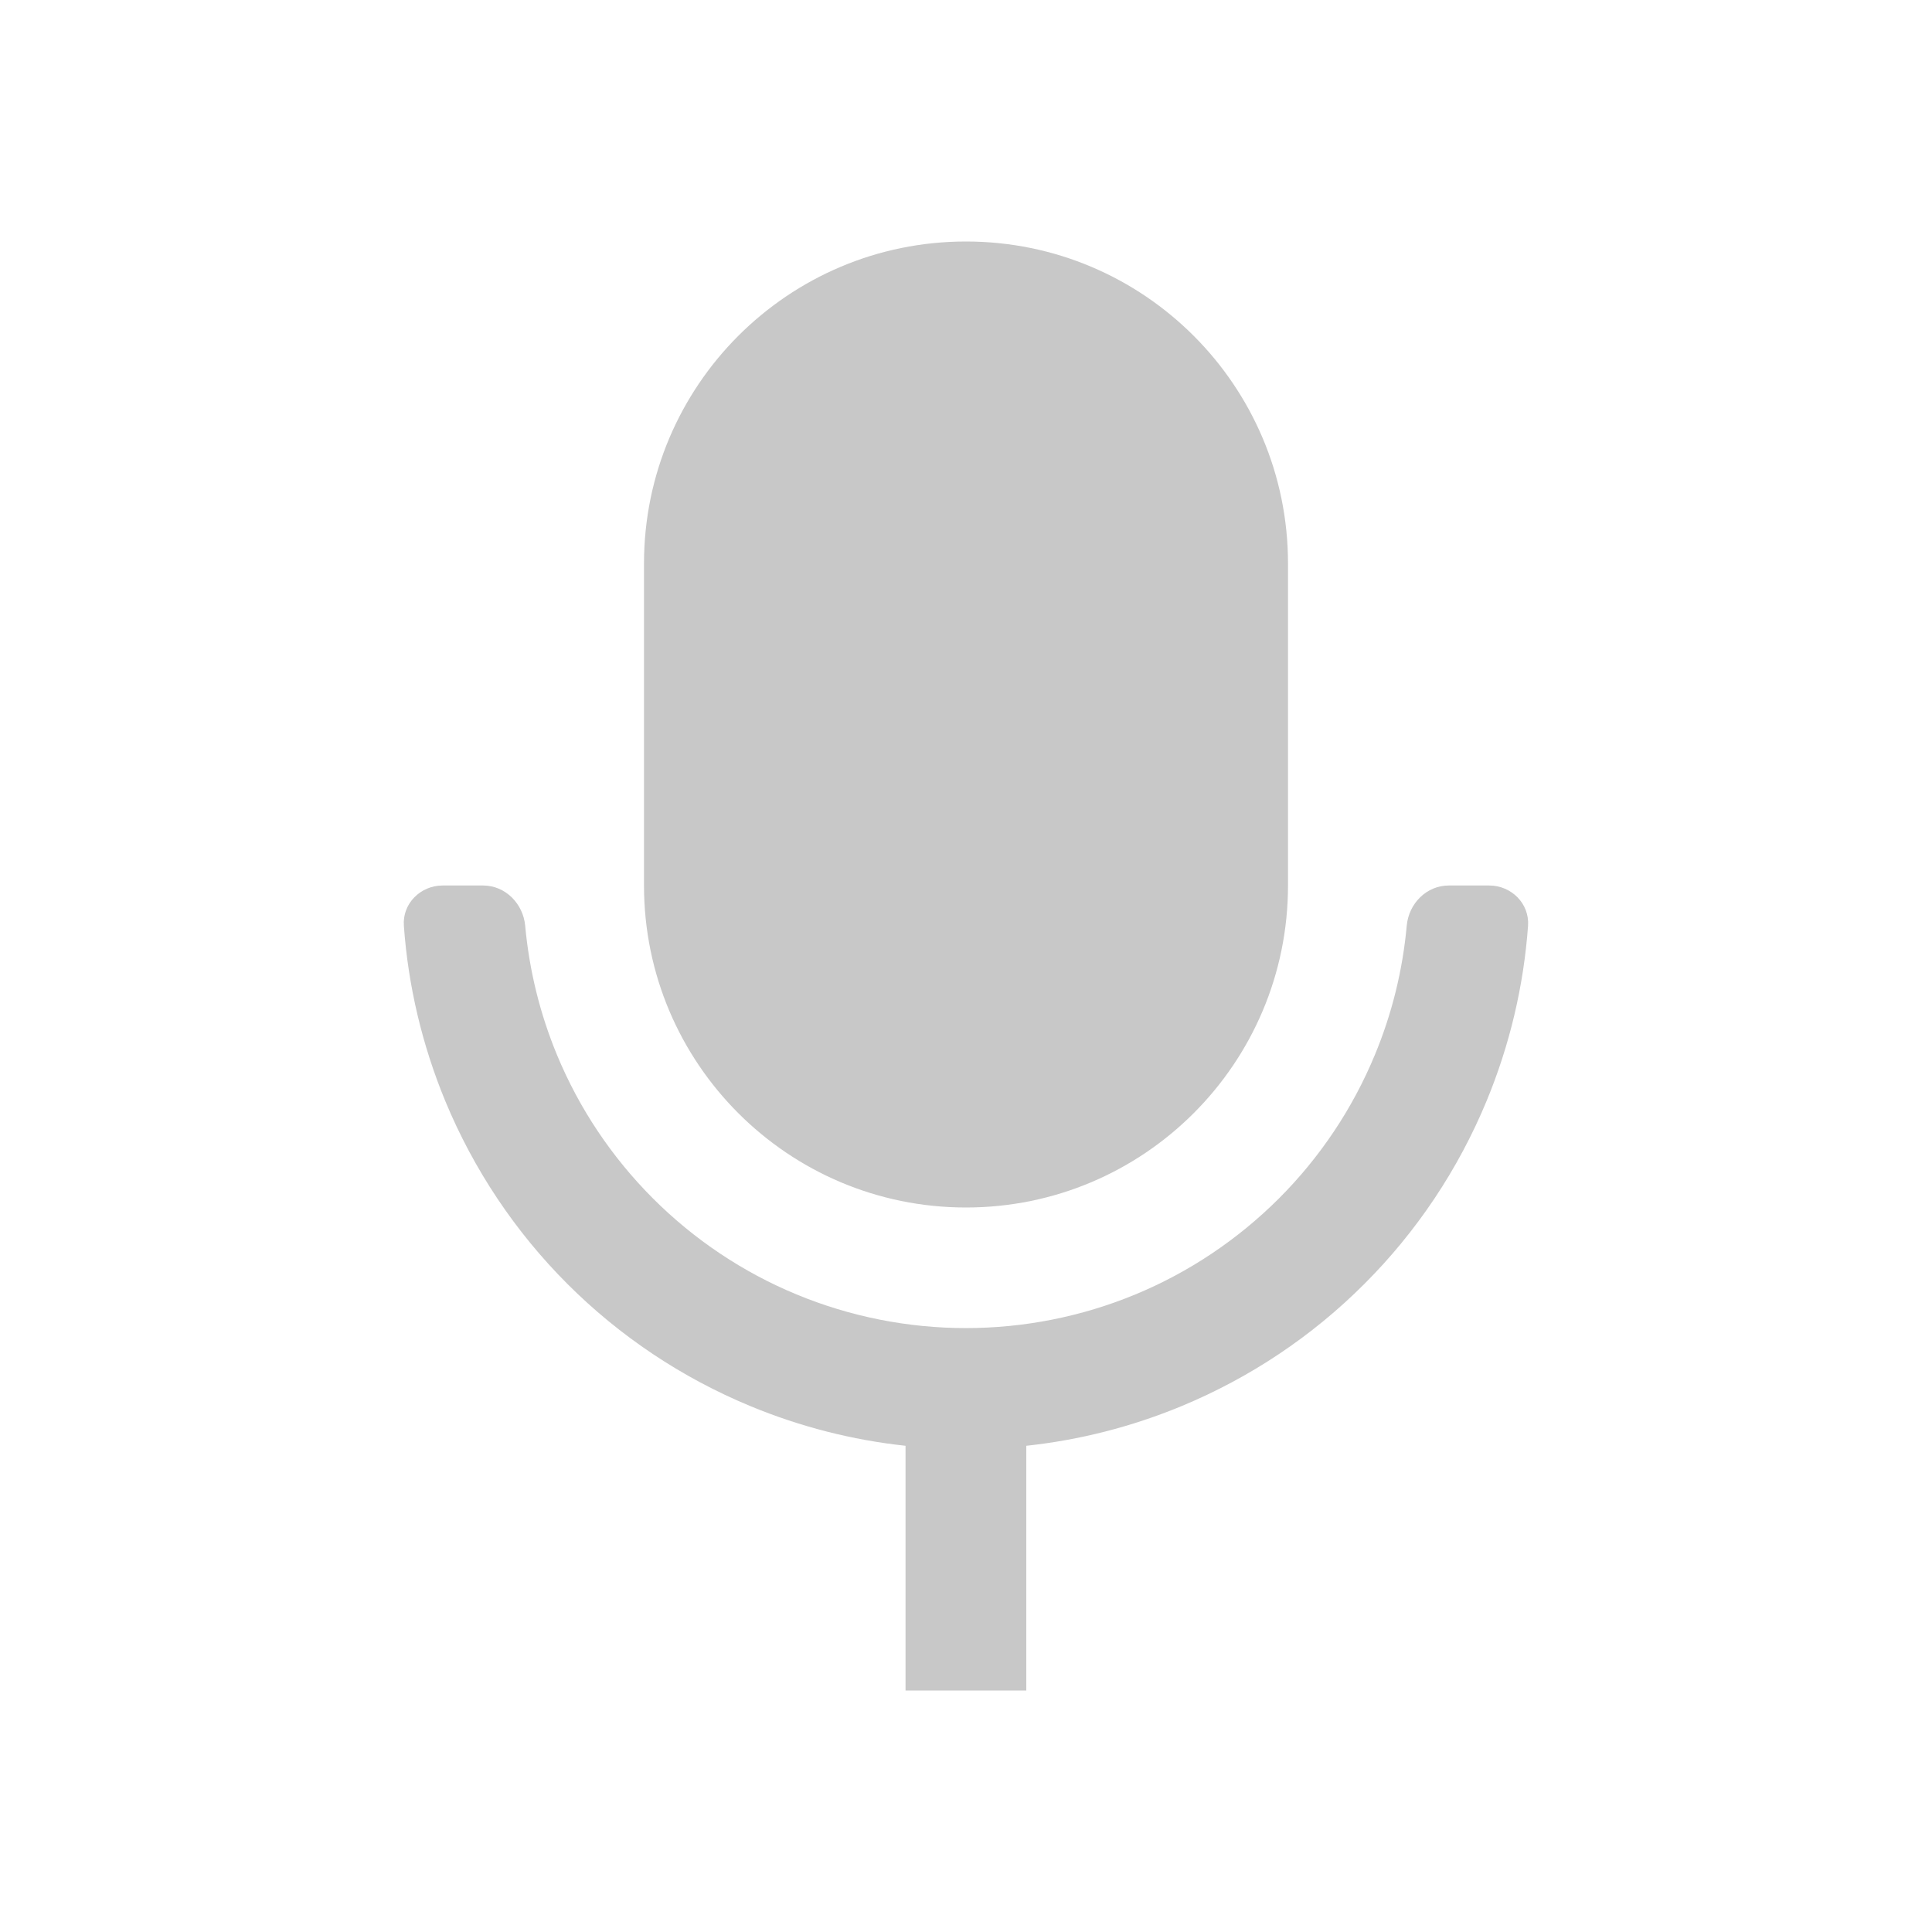
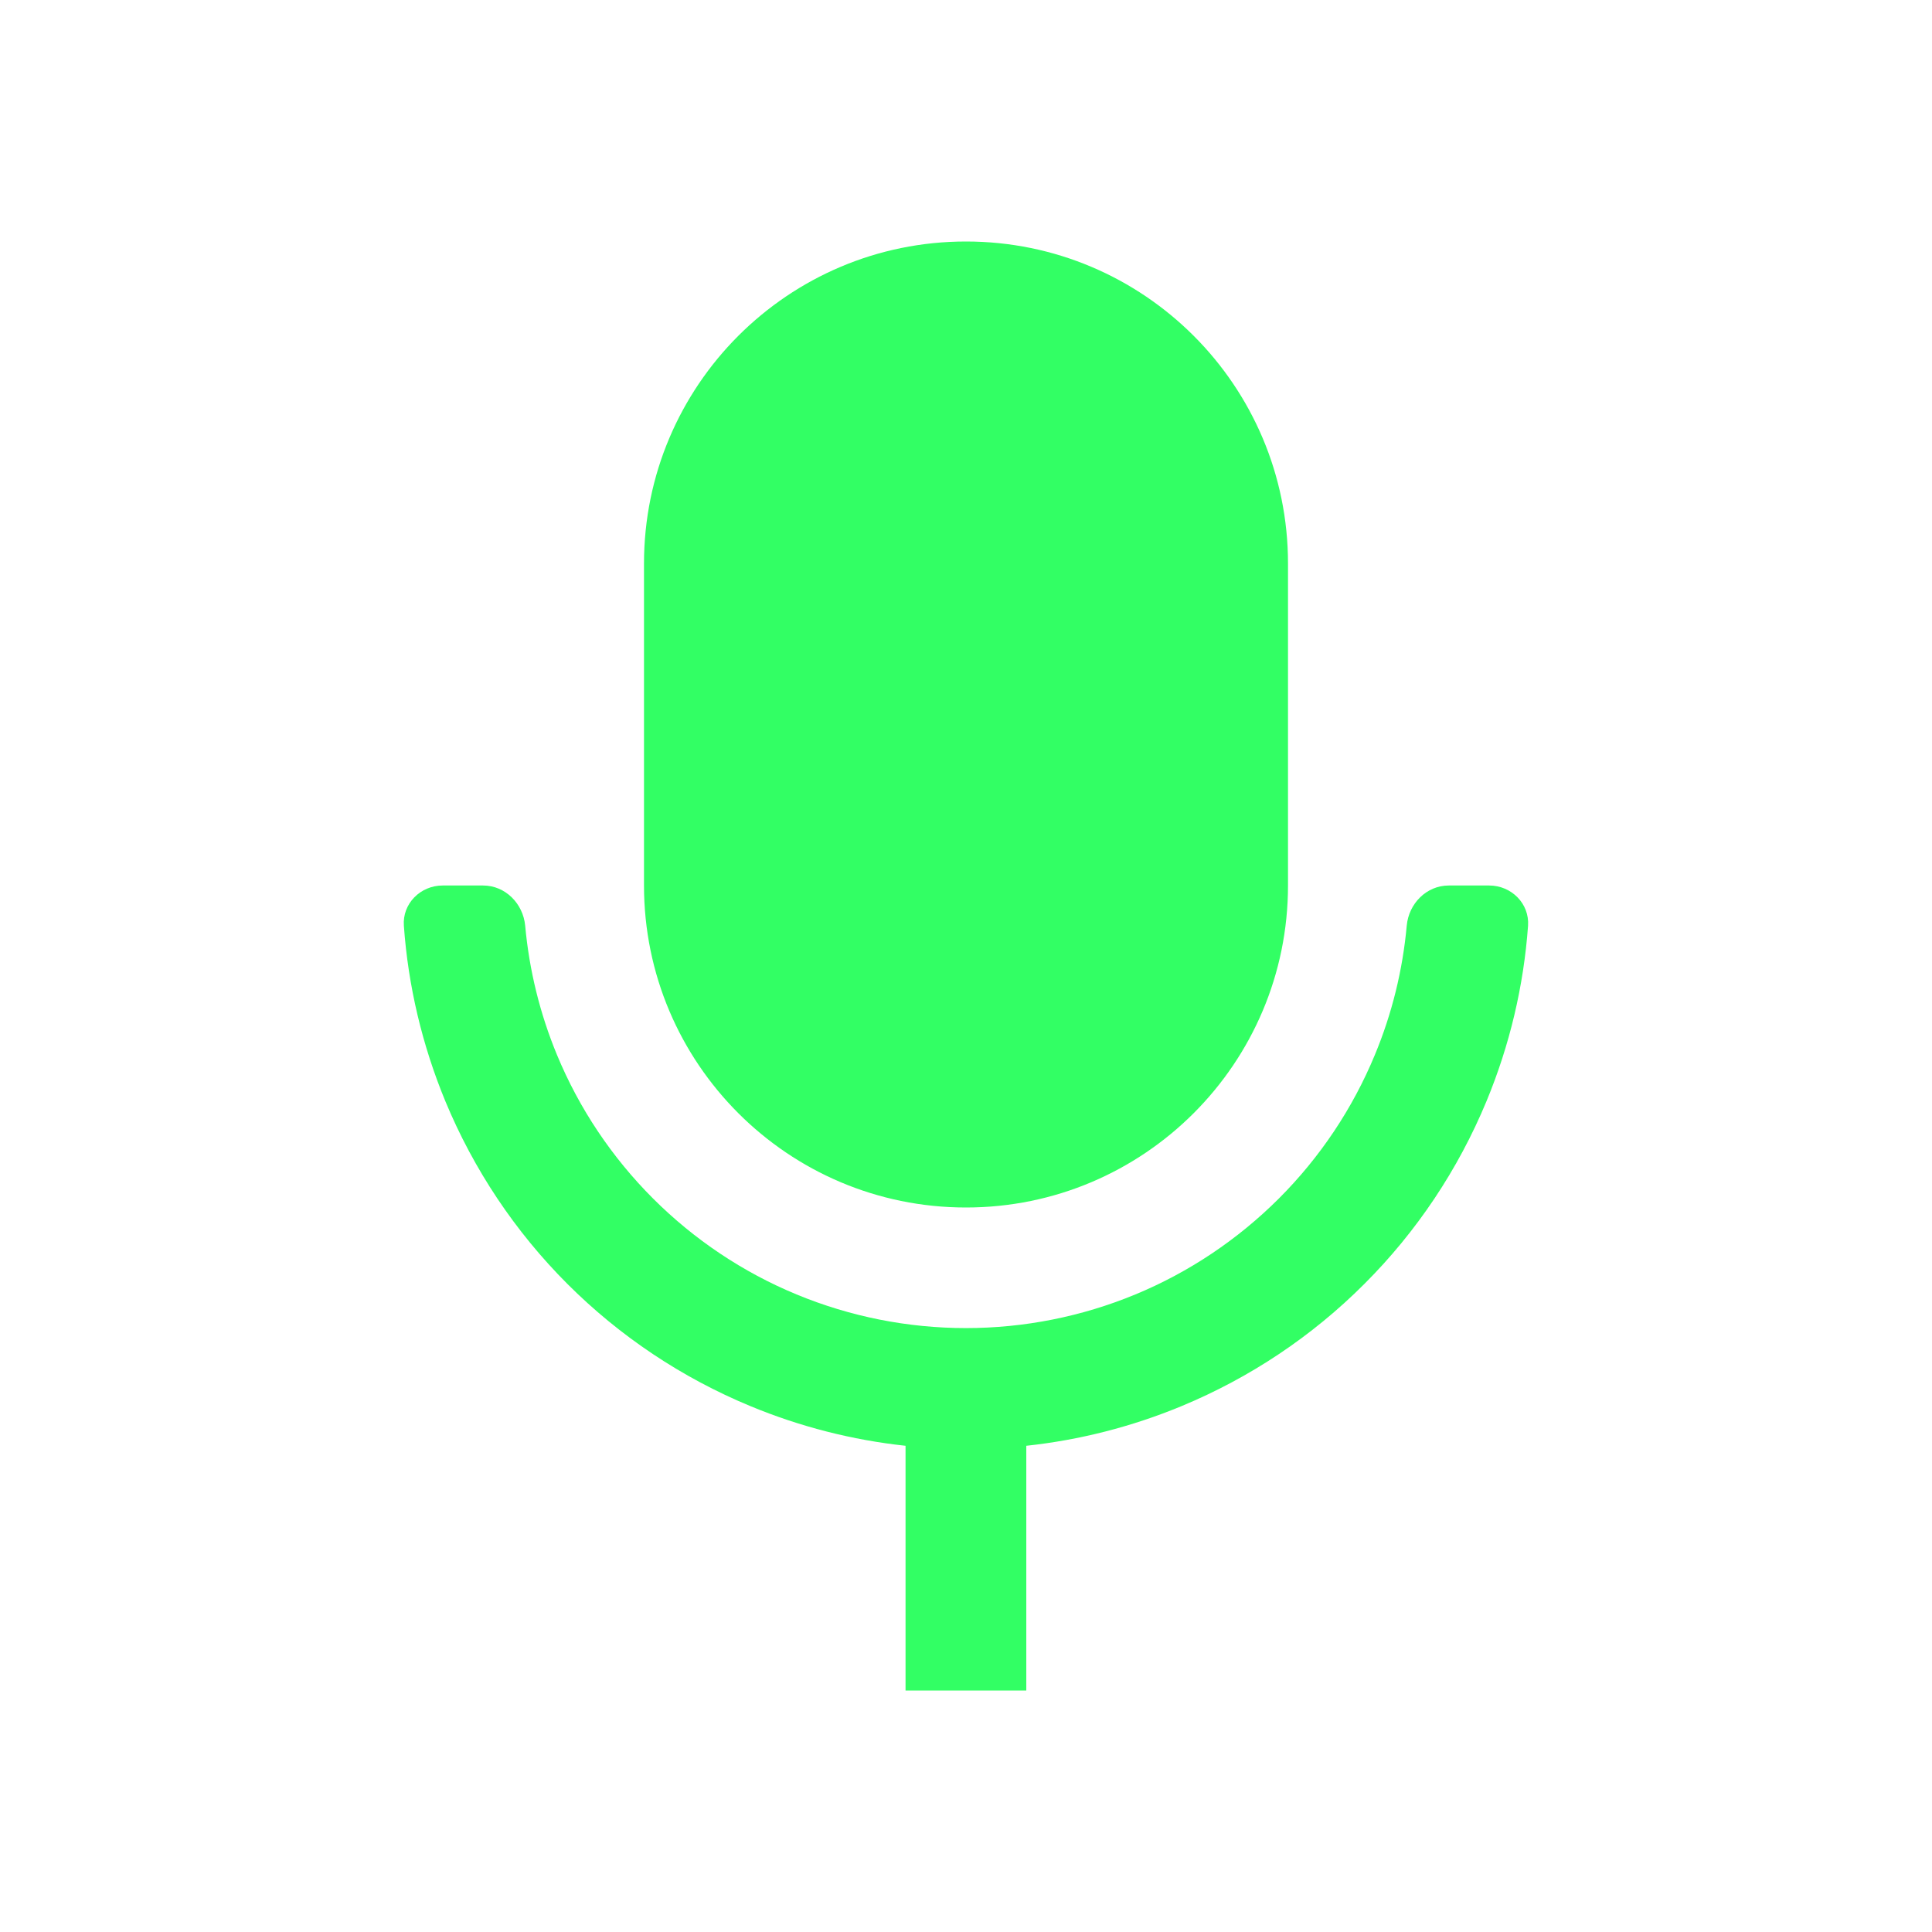
<svg xmlns="http://www.w3.org/2000/svg" width="24" height="24" viewBox="0 0 24 24" fill="none">
-   <path d="M6.001 11C6.277 11 6.498 11.224 6.524 11.499C6.574 12.05 6.707 12.592 6.919 13.104C7.195 13.771 7.601 14.377 8.112 14.888C8.622 15.398 9.228 15.804 9.895 16.08C10.562 16.356 11.277 16.498 11.999 16.498C12.721 16.498 13.437 16.356 14.104 16.08C14.771 15.804 15.376 15.398 15.887 14.888C16.398 14.377 16.803 13.771 17.079 13.104C17.292 12.592 17.425 12.05 17.475 11.499C17.5 11.224 17.721 11 17.997 11H18.499C18.775 11 19.001 11.225 18.982 11.5C18.928 12.248 18.754 12.984 18.466 13.679C18.114 14.528 17.599 15.3 16.948 15.95C16.299 16.6 15.527 17.115 14.678 17.467C14.061 17.723 13.411 17.889 12.749 17.96V21H11.249V17.96C10.588 17.889 9.938 17.723 9.321 17.467C8.471 17.115 7.699 16.6 7.049 15.95C6.399 15.3 5.884 14.528 5.532 13.679C5.245 12.984 5.07 12.248 5.017 11.5C4.997 11.225 5.223 11 5.499 11H6.001ZM12 3C14.209 3 16 4.791 16 7V11C16 13.209 14.209 15 12 15C9.791 15 8 13.209 8 11V7C8 4.791 9.791 3 12 3Z" fill="#C8C8C8" />
+   <path d="M6.001 11C6.277 11 6.498 11.224 6.524 11.499C6.574 12.05 6.707 12.592 6.919 13.104C7.195 13.771 7.601 14.377 8.112 14.888C8.622 15.398 9.228 15.804 9.895 16.08C10.562 16.356 11.277 16.498 11.999 16.498C12.721 16.498 13.437 16.356 14.104 16.08C14.771 15.804 15.376 15.398 15.887 14.888C16.398 14.377 16.803 13.771 17.079 13.104C17.292 12.592 17.425 12.05 17.475 11.499C17.5 11.224 17.721 11 17.997 11H18.499C18.775 11 19.001 11.225 18.982 11.5C18.928 12.248 18.754 12.984 18.466 13.679C18.114 14.528 17.599 15.3 16.948 15.95C16.299 16.6 15.527 17.115 14.678 17.467C14.061 17.723 13.411 17.889 12.749 17.96V21H11.249V17.96C10.588 17.889 9.938 17.723 9.321 17.467C8.471 17.115 7.699 16.6 7.049 15.95C6.399 15.3 5.884 14.528 5.532 13.679C5.245 12.984 5.07 12.248 5.017 11.5C4.997 11.225 5.223 11 5.499 11H6.001ZM12 3C14.209 3 16 4.791 16 7V11C16 13.209 14.209 15 12 15C9.791 15 8 13.209 8 11V7C8 4.791 9.791 3 12 3Z" fill="#32FF64" />
</svg>
